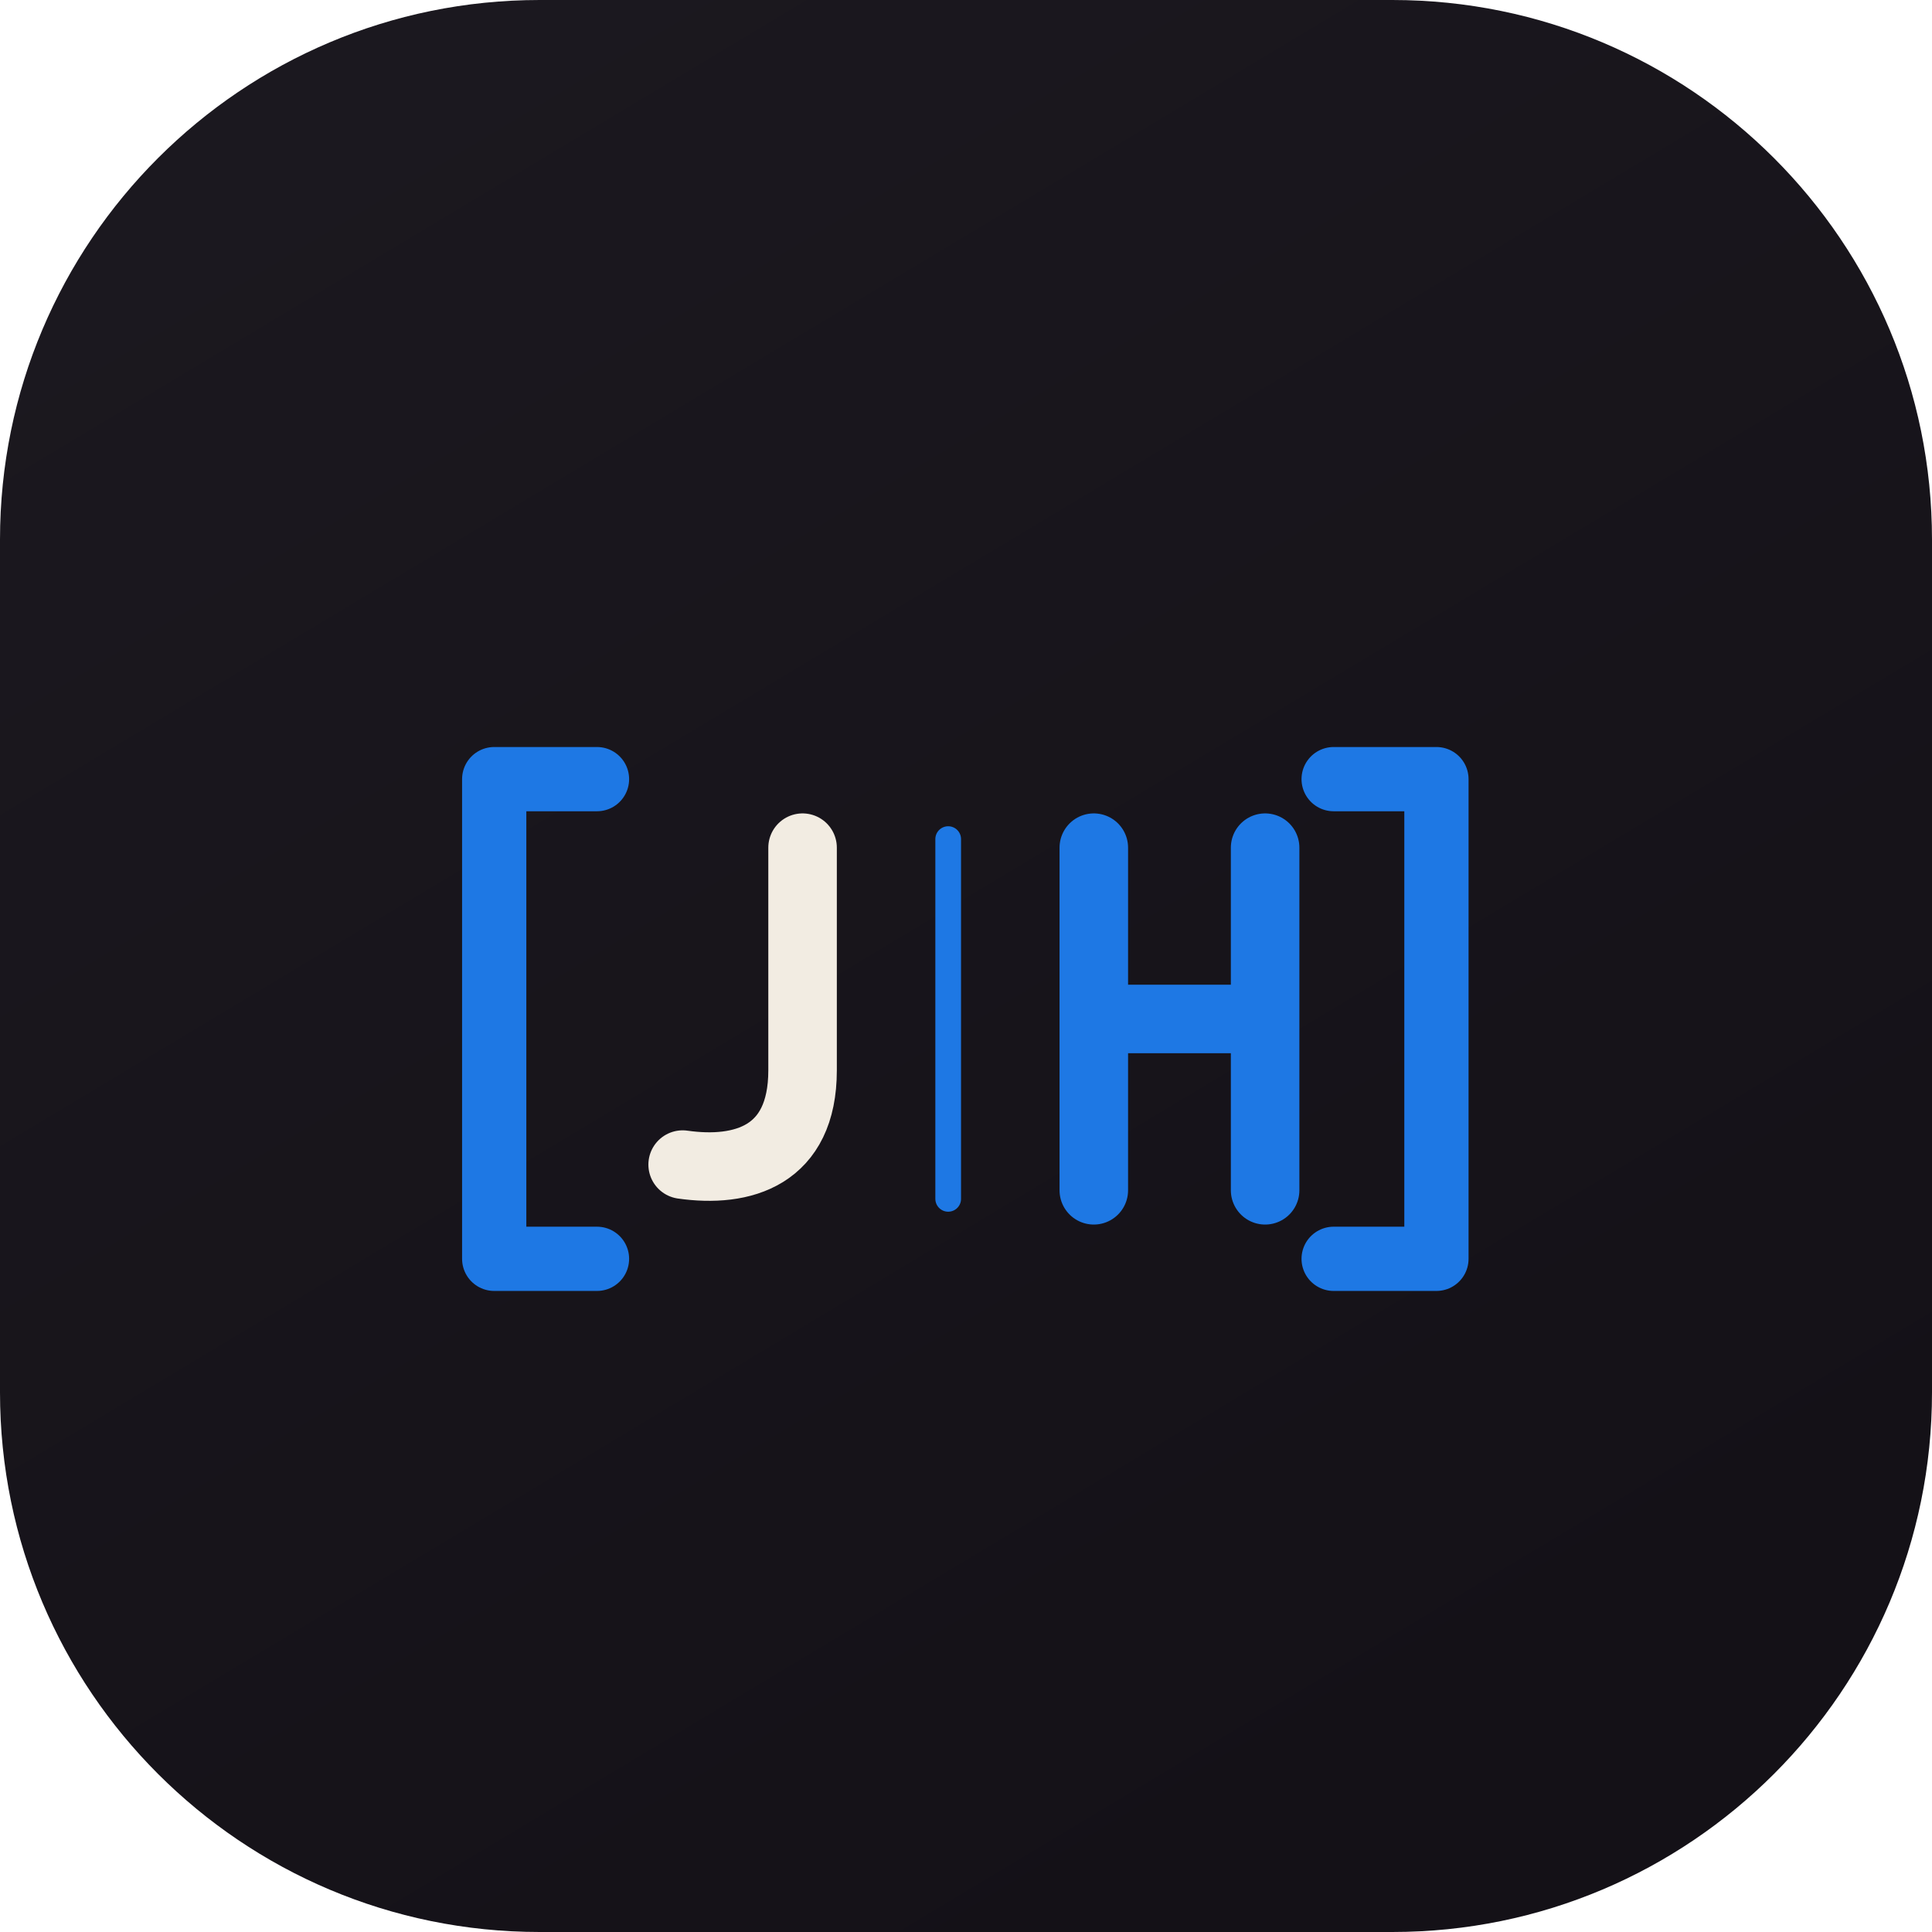
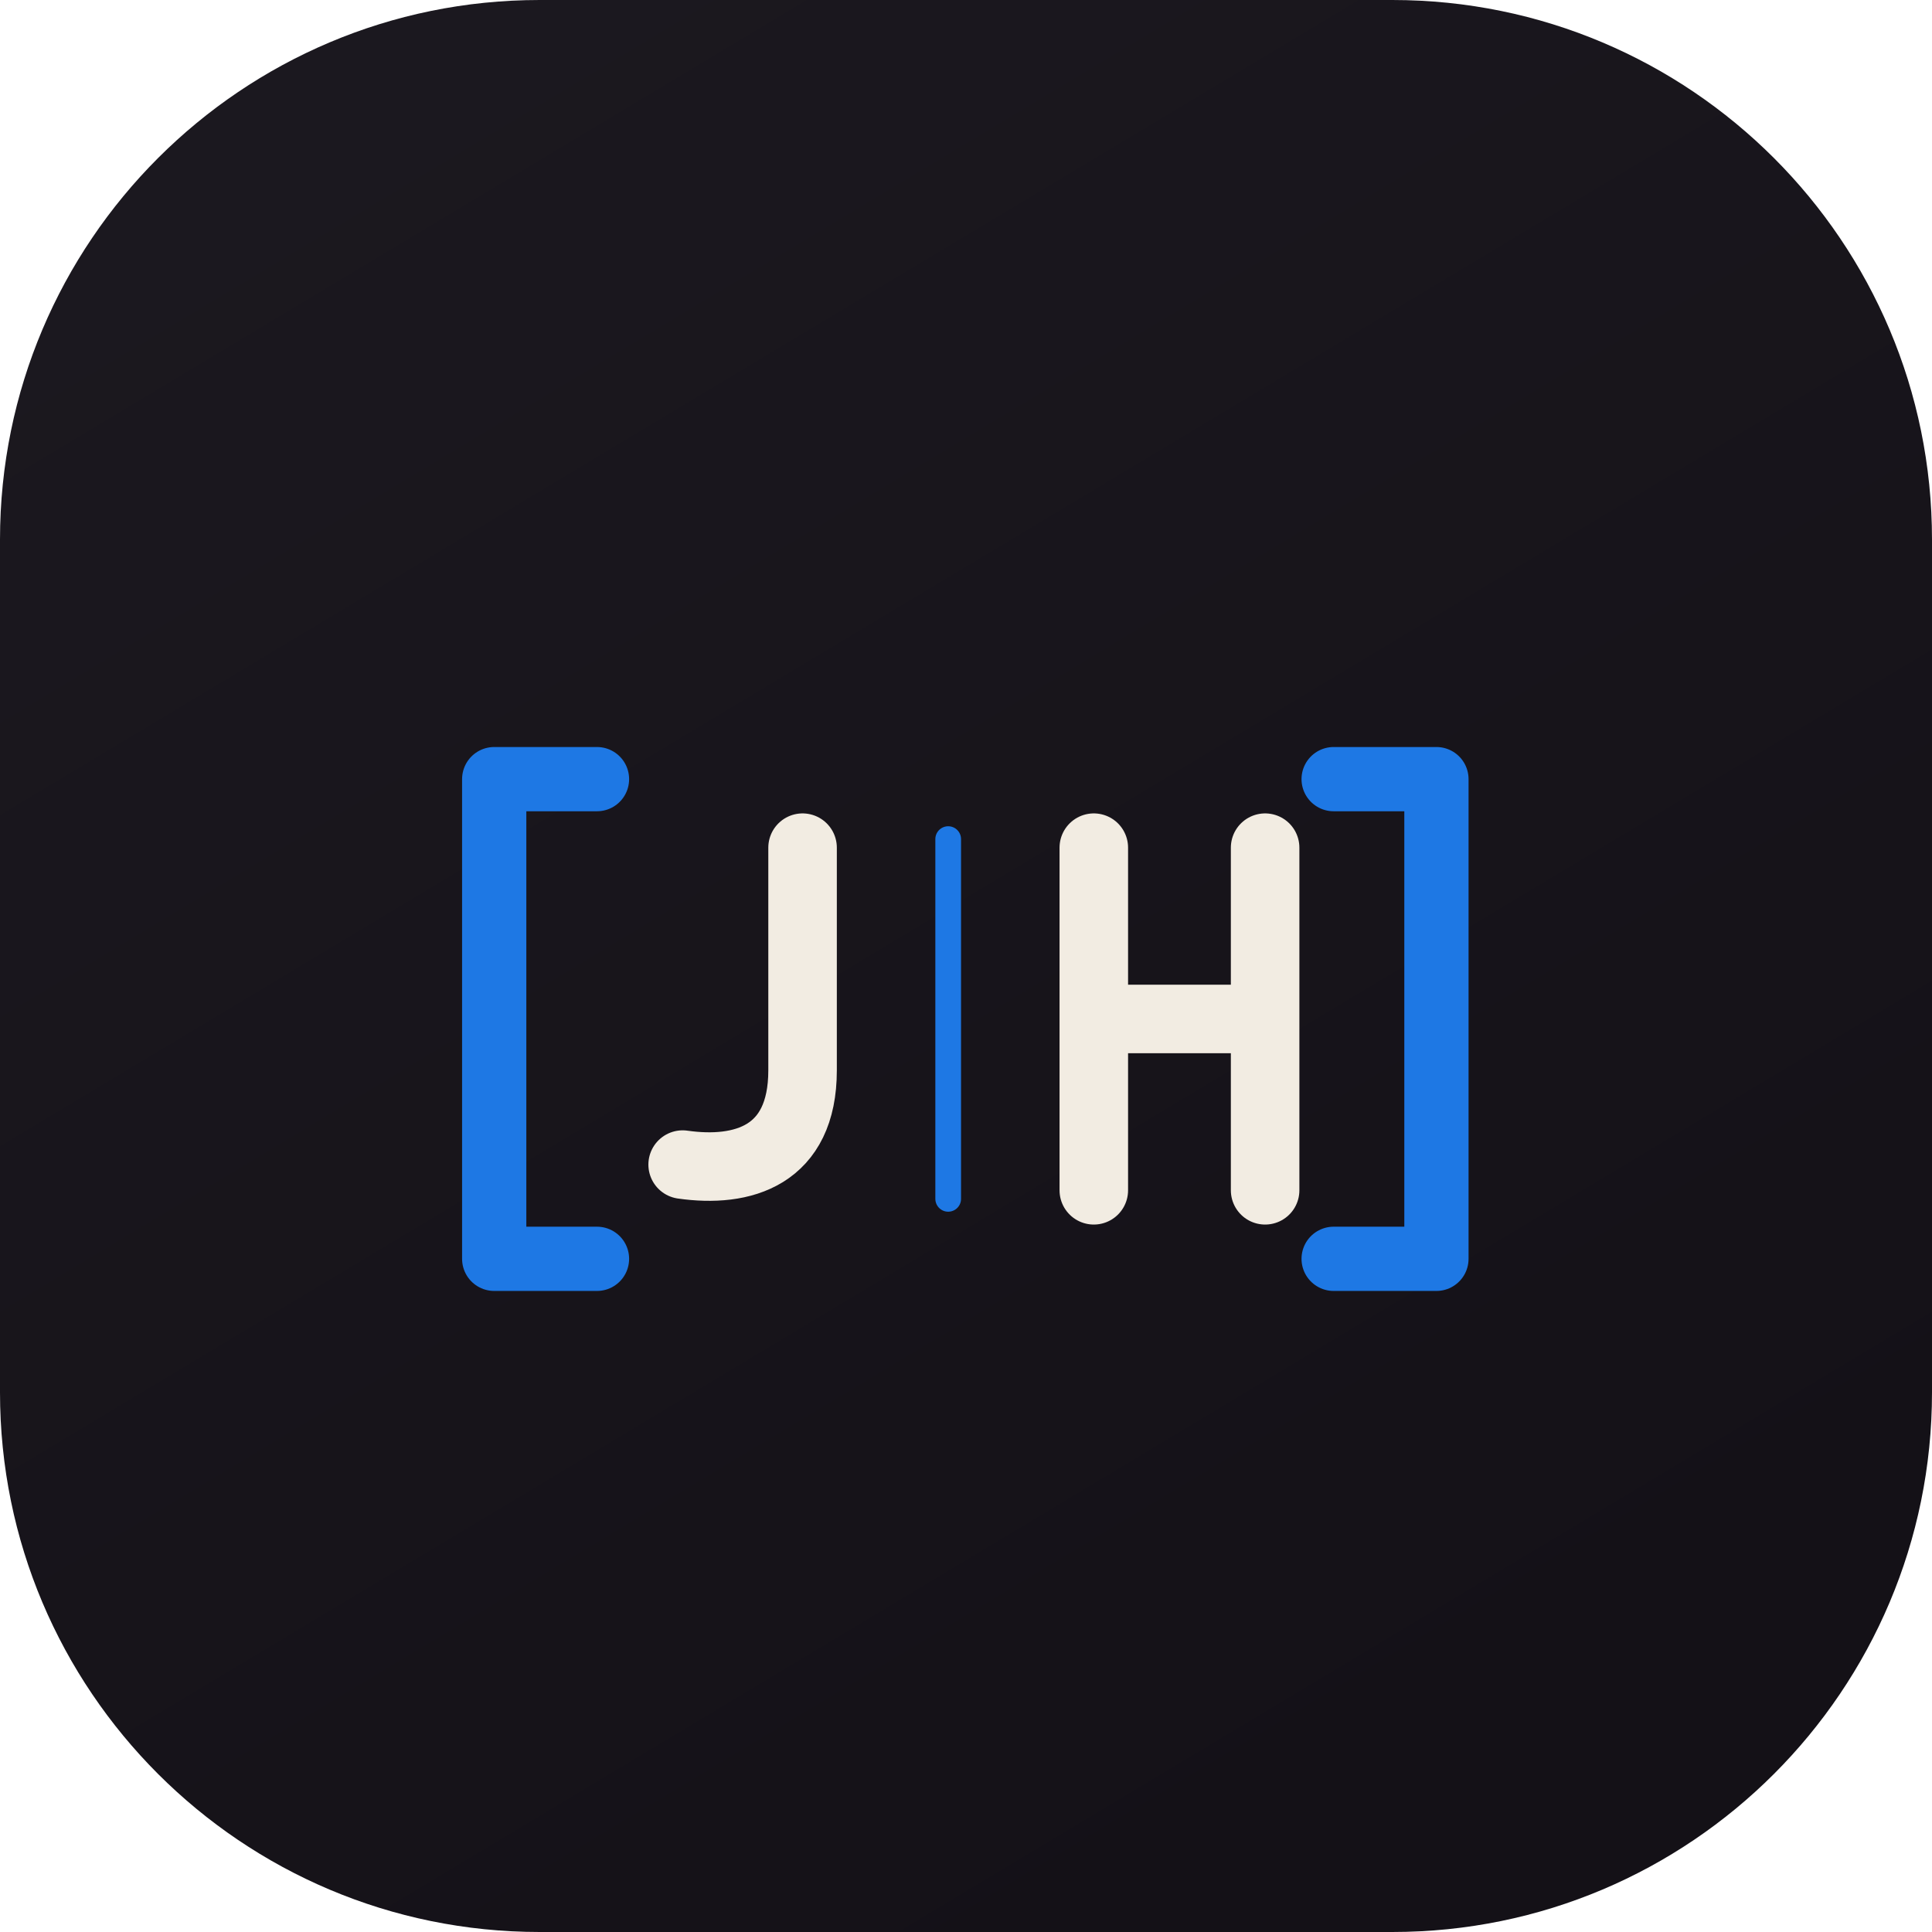
<svg xmlns="http://www.w3.org/2000/svg" viewBox="0 0 512 512" fill="none" role="img" aria-label="JH app icon">
  <defs>
    <linearGradient id="bg" x1="0" y1="0" x2="0.6" y2="1">
      <stop offset="0" stop-color="#1C1920" />
      <stop offset="1" stop-color="#141117" />
    </linearGradient>
  </defs>
  <rect width="512" height="512" rx="143" fill="url(#bg)" />
  <g transform="translate(106 152) scale(2.27)" fill="none" stroke-linecap="round" stroke-linejoin="round">
    <path d="M23 24 H11 V80 H23" stroke="#1e78e4" stroke-width="7.5" />
    <path d="M109 24 H121 V80 H109" stroke="#1e78e4" stroke-width="7.5" />
    <path d="M64 31 V73" stroke="#1e78e4" stroke-width="3" />
    <path d="M47 32 V58 C47 68 40 70 33 69" stroke="#F2ECE2" stroke-width="8" />
-     <path d="M81 32 V72 M81 52 H101 M101 32 V72" stroke="#1e78e4" stroke-width="8" />
+     <path d="M81 32 V72 M81 52 H101 M101 32 V72" stroke="#F2ECE2" stroke-width="8" />
  </g>
</svg>
